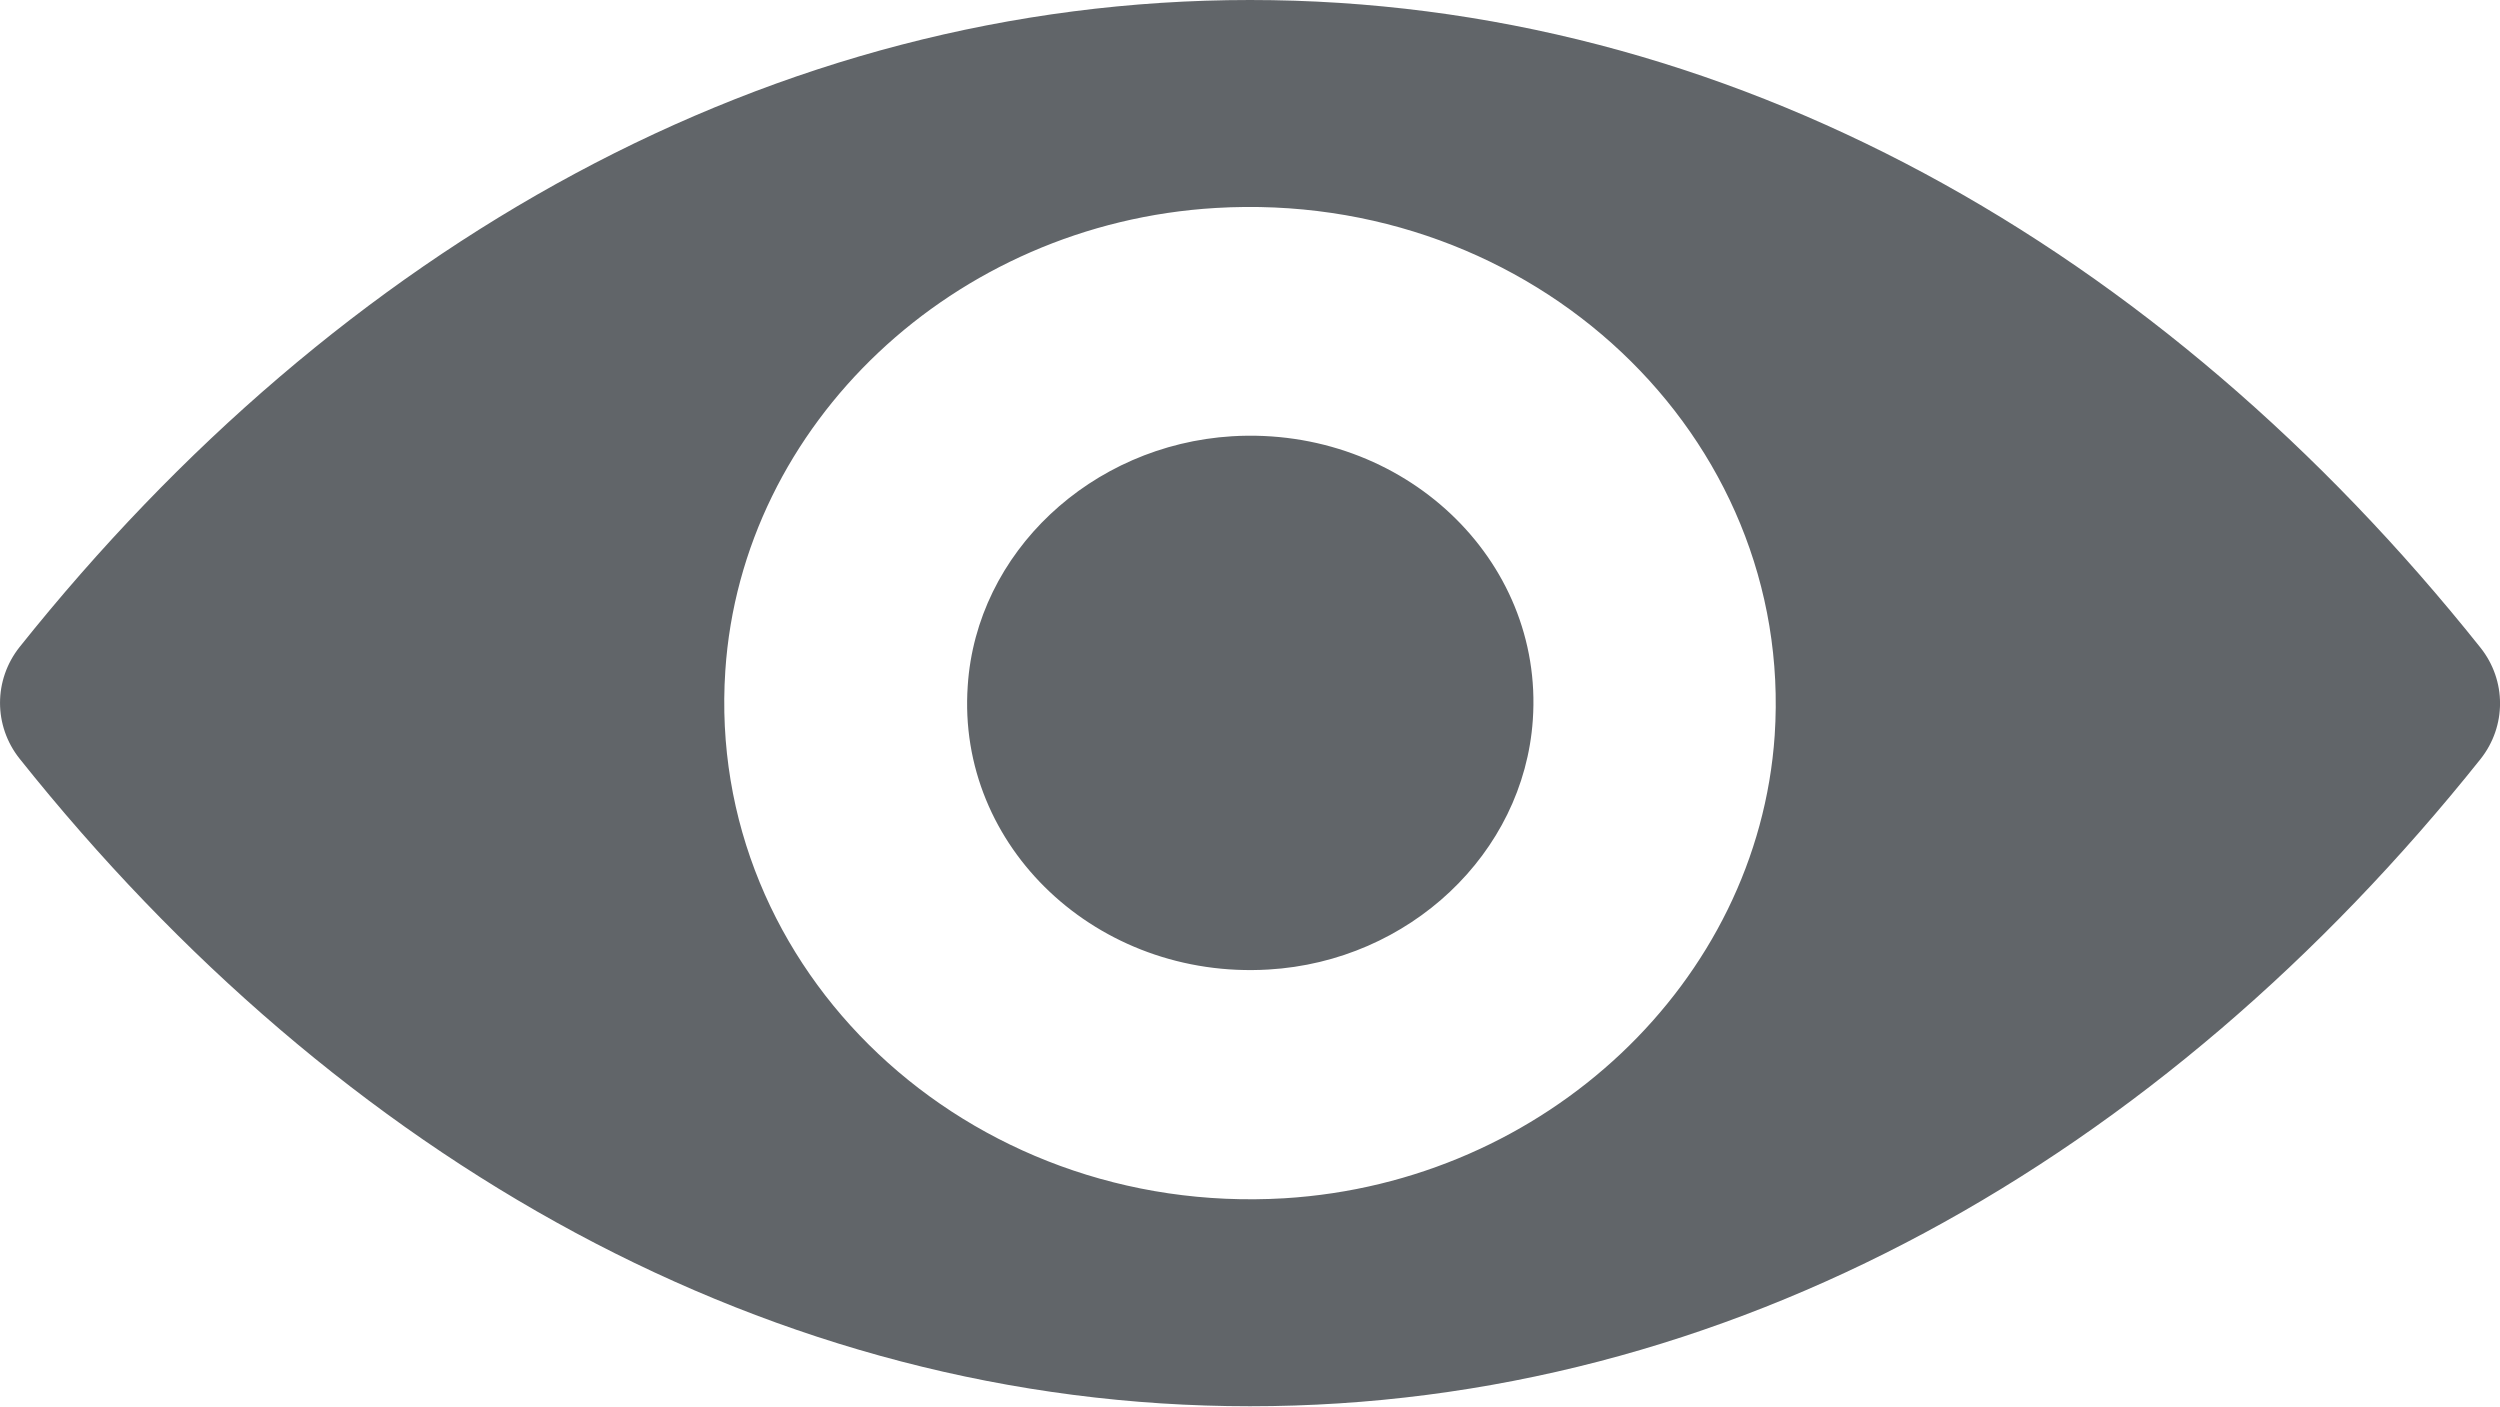
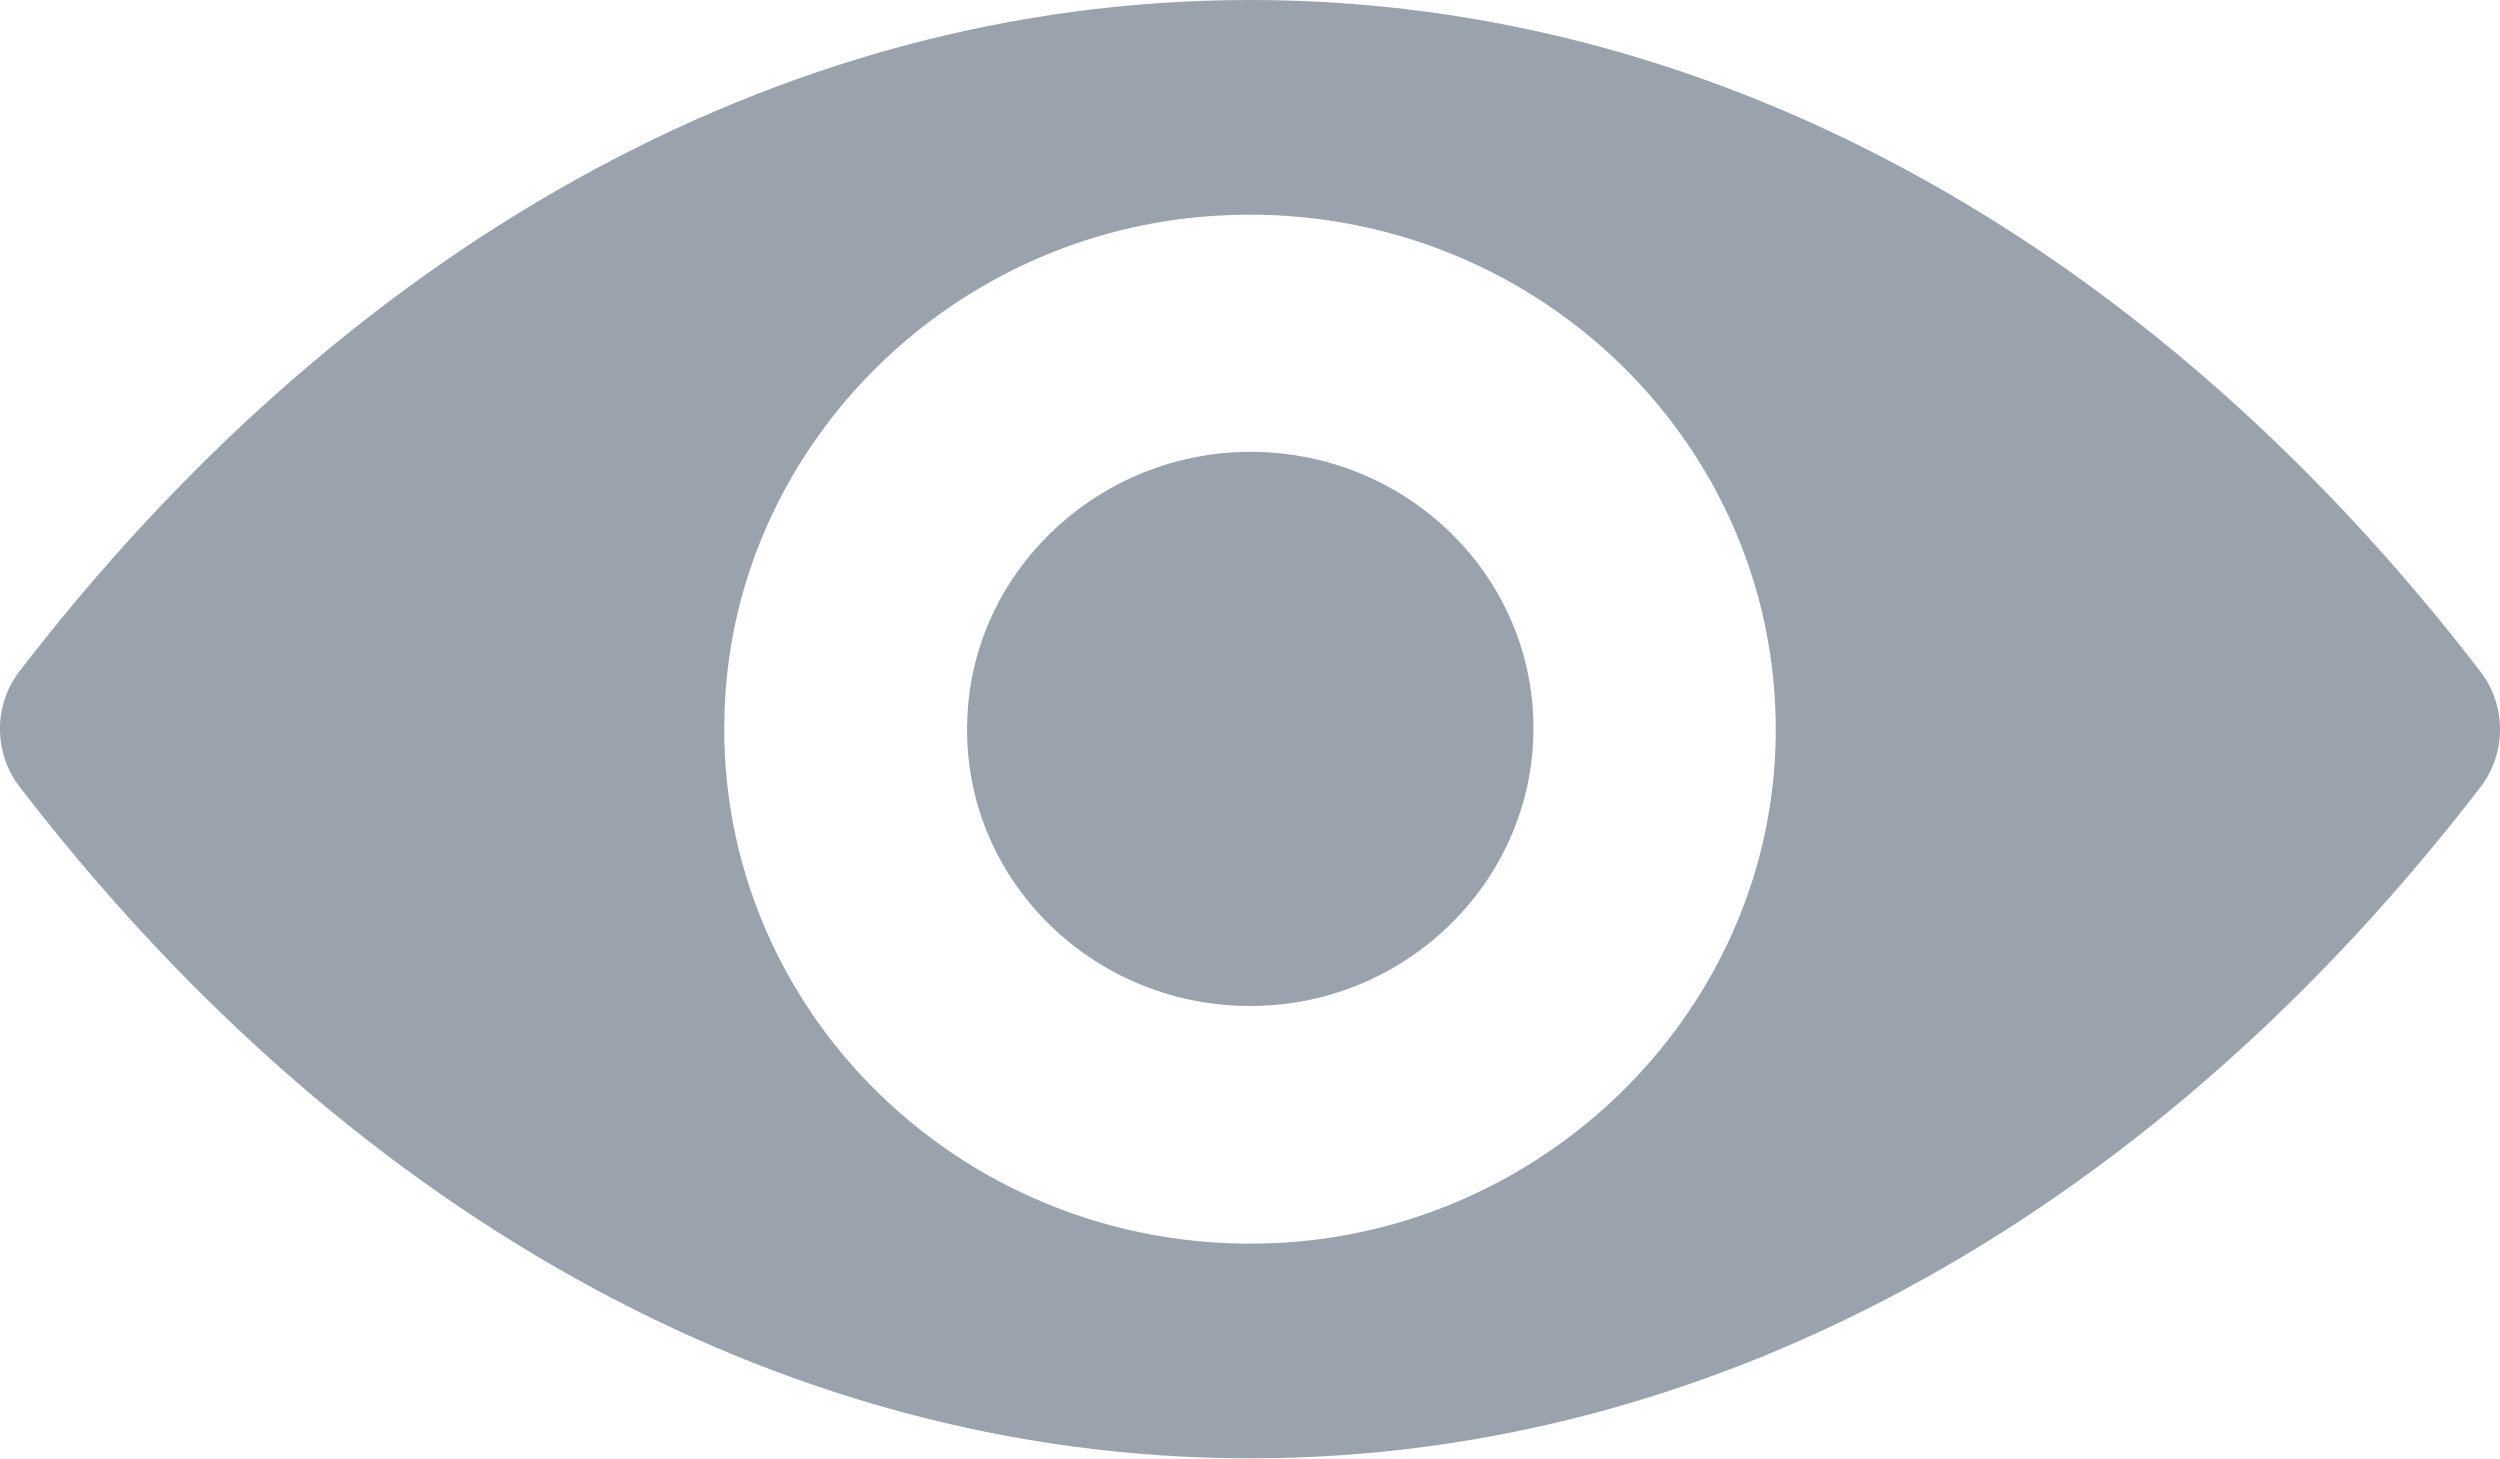
- <svg xmlns="http://www.w3.org/2000/svg" width="32" height="18" viewBox="0 0 32 18" fill="none">
-   <path d="M16 0C9.886 0 4.342 3.156 0.25 8.283C-0.083 8.704 -0.083 9.29 0.25 9.71C4.342 14.844 9.886 18 16 18C22.114 18 27.658 14.844 31.75 9.717C32.084 9.296 32.084 8.71 31.75 8.29C27.658 3.156 22.114 0 16 0ZM16.439 15.338C12.38 15.579 9.029 12.422 9.284 8.586C9.493 5.423 12.21 2.86 15.561 2.662C19.62 2.421 22.971 5.578 22.716 9.414C22.5 12.57 19.784 15.134 16.439 15.338ZM16.236 12.41C14.049 12.54 12.243 10.841 12.387 8.778C12.498 7.073 13.964 5.695 15.771 5.584C17.957 5.454 19.764 7.153 19.62 9.216C19.502 10.927 18.036 12.305 16.236 12.41Z" fill="#616569" />
+ <svg xmlns="http://www.w3.org/2000/svg" width="24" height="14" viewBox="0 0 24 14" fill="none">
+   <path d="M12 0C7.415 0 3.256 2.455 0.188 6.443C-0.063 6.769 -0.063 7.226 0.188 7.553C3.256 11.545 7.415 14 12 14C16.585 14 20.744 11.545 23.812 7.557C24.063 7.231 24.063 6.774 23.812 6.447C20.744 2.455 16.585 0 12 0ZM12.329 11.929C9.285 12.117 6.771 9.662 6.963 6.678C7.12 4.218 9.157 2.224 11.671 2.071C14.715 1.883 17.229 4.338 17.037 7.322C16.875 9.777 14.838 11.771 12.329 11.929ZM12.177 9.652C10.537 9.753 9.182 8.432 9.29 6.827C9.373 5.501 10.473 4.43 11.828 4.343C13.468 4.242 14.823 5.563 14.715 7.168C14.627 8.499 13.527 9.57 12.177 9.652Z" fill="#99A2AD" />
</svg>
